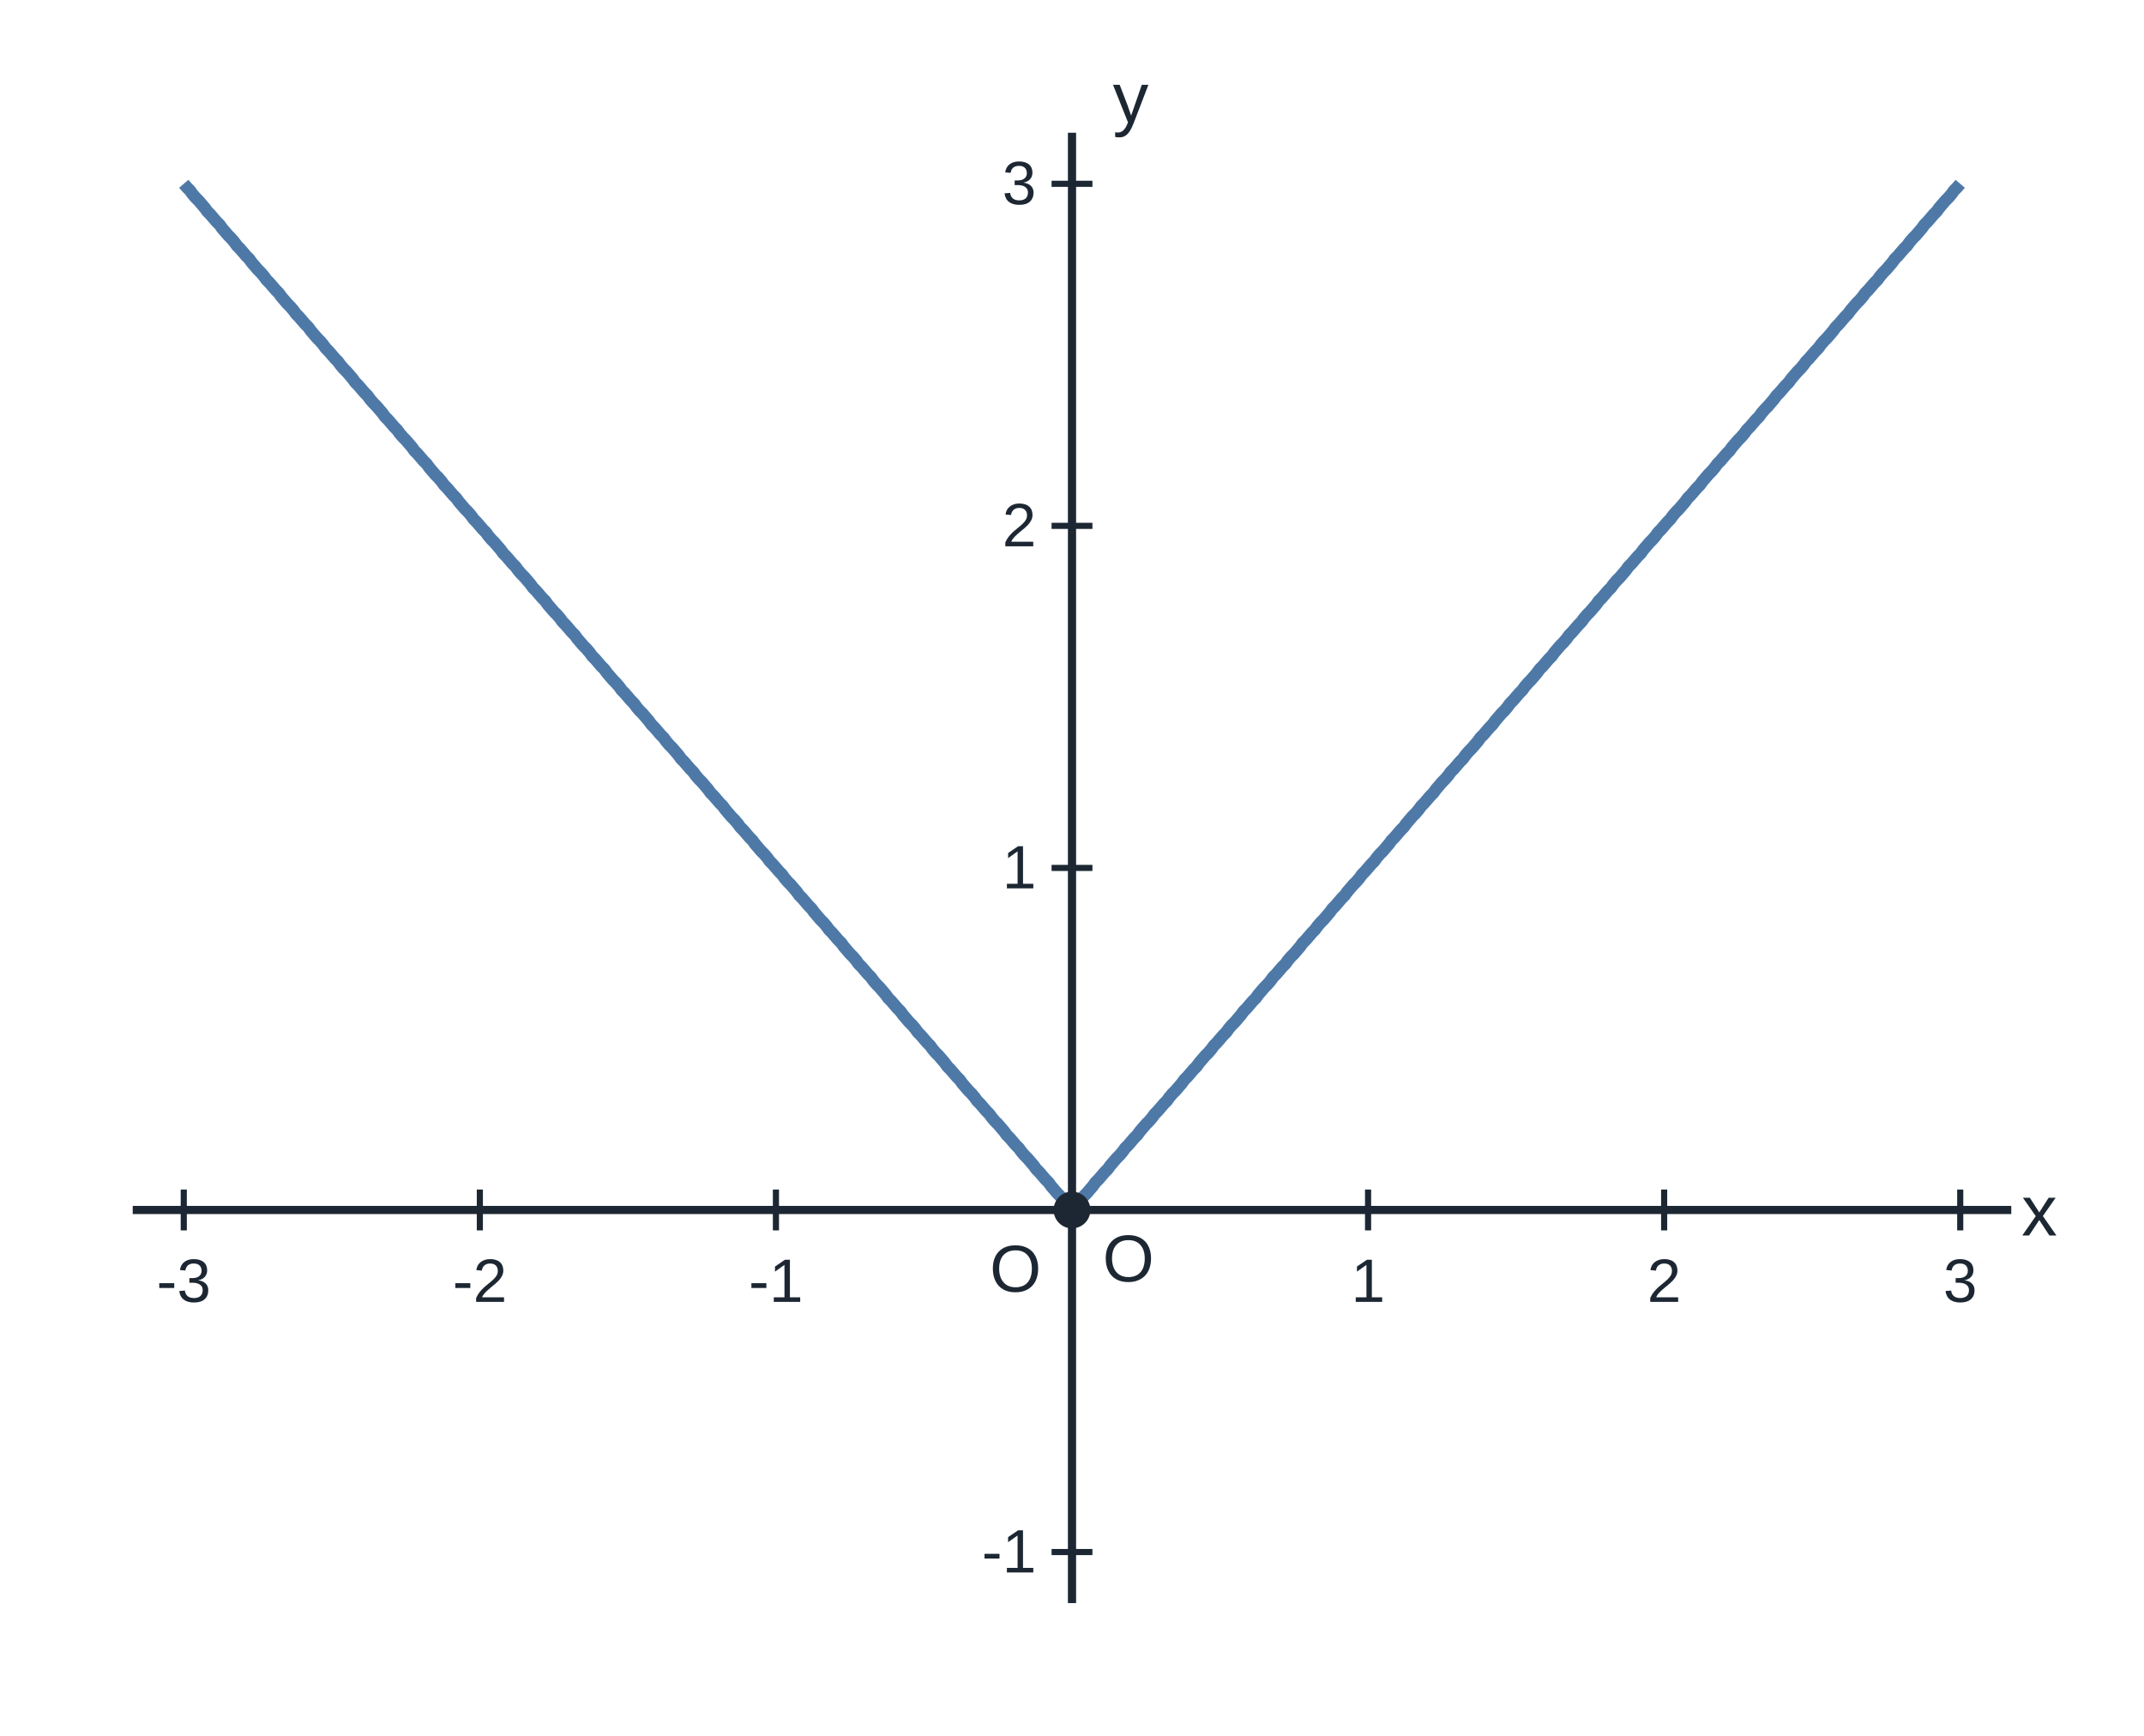
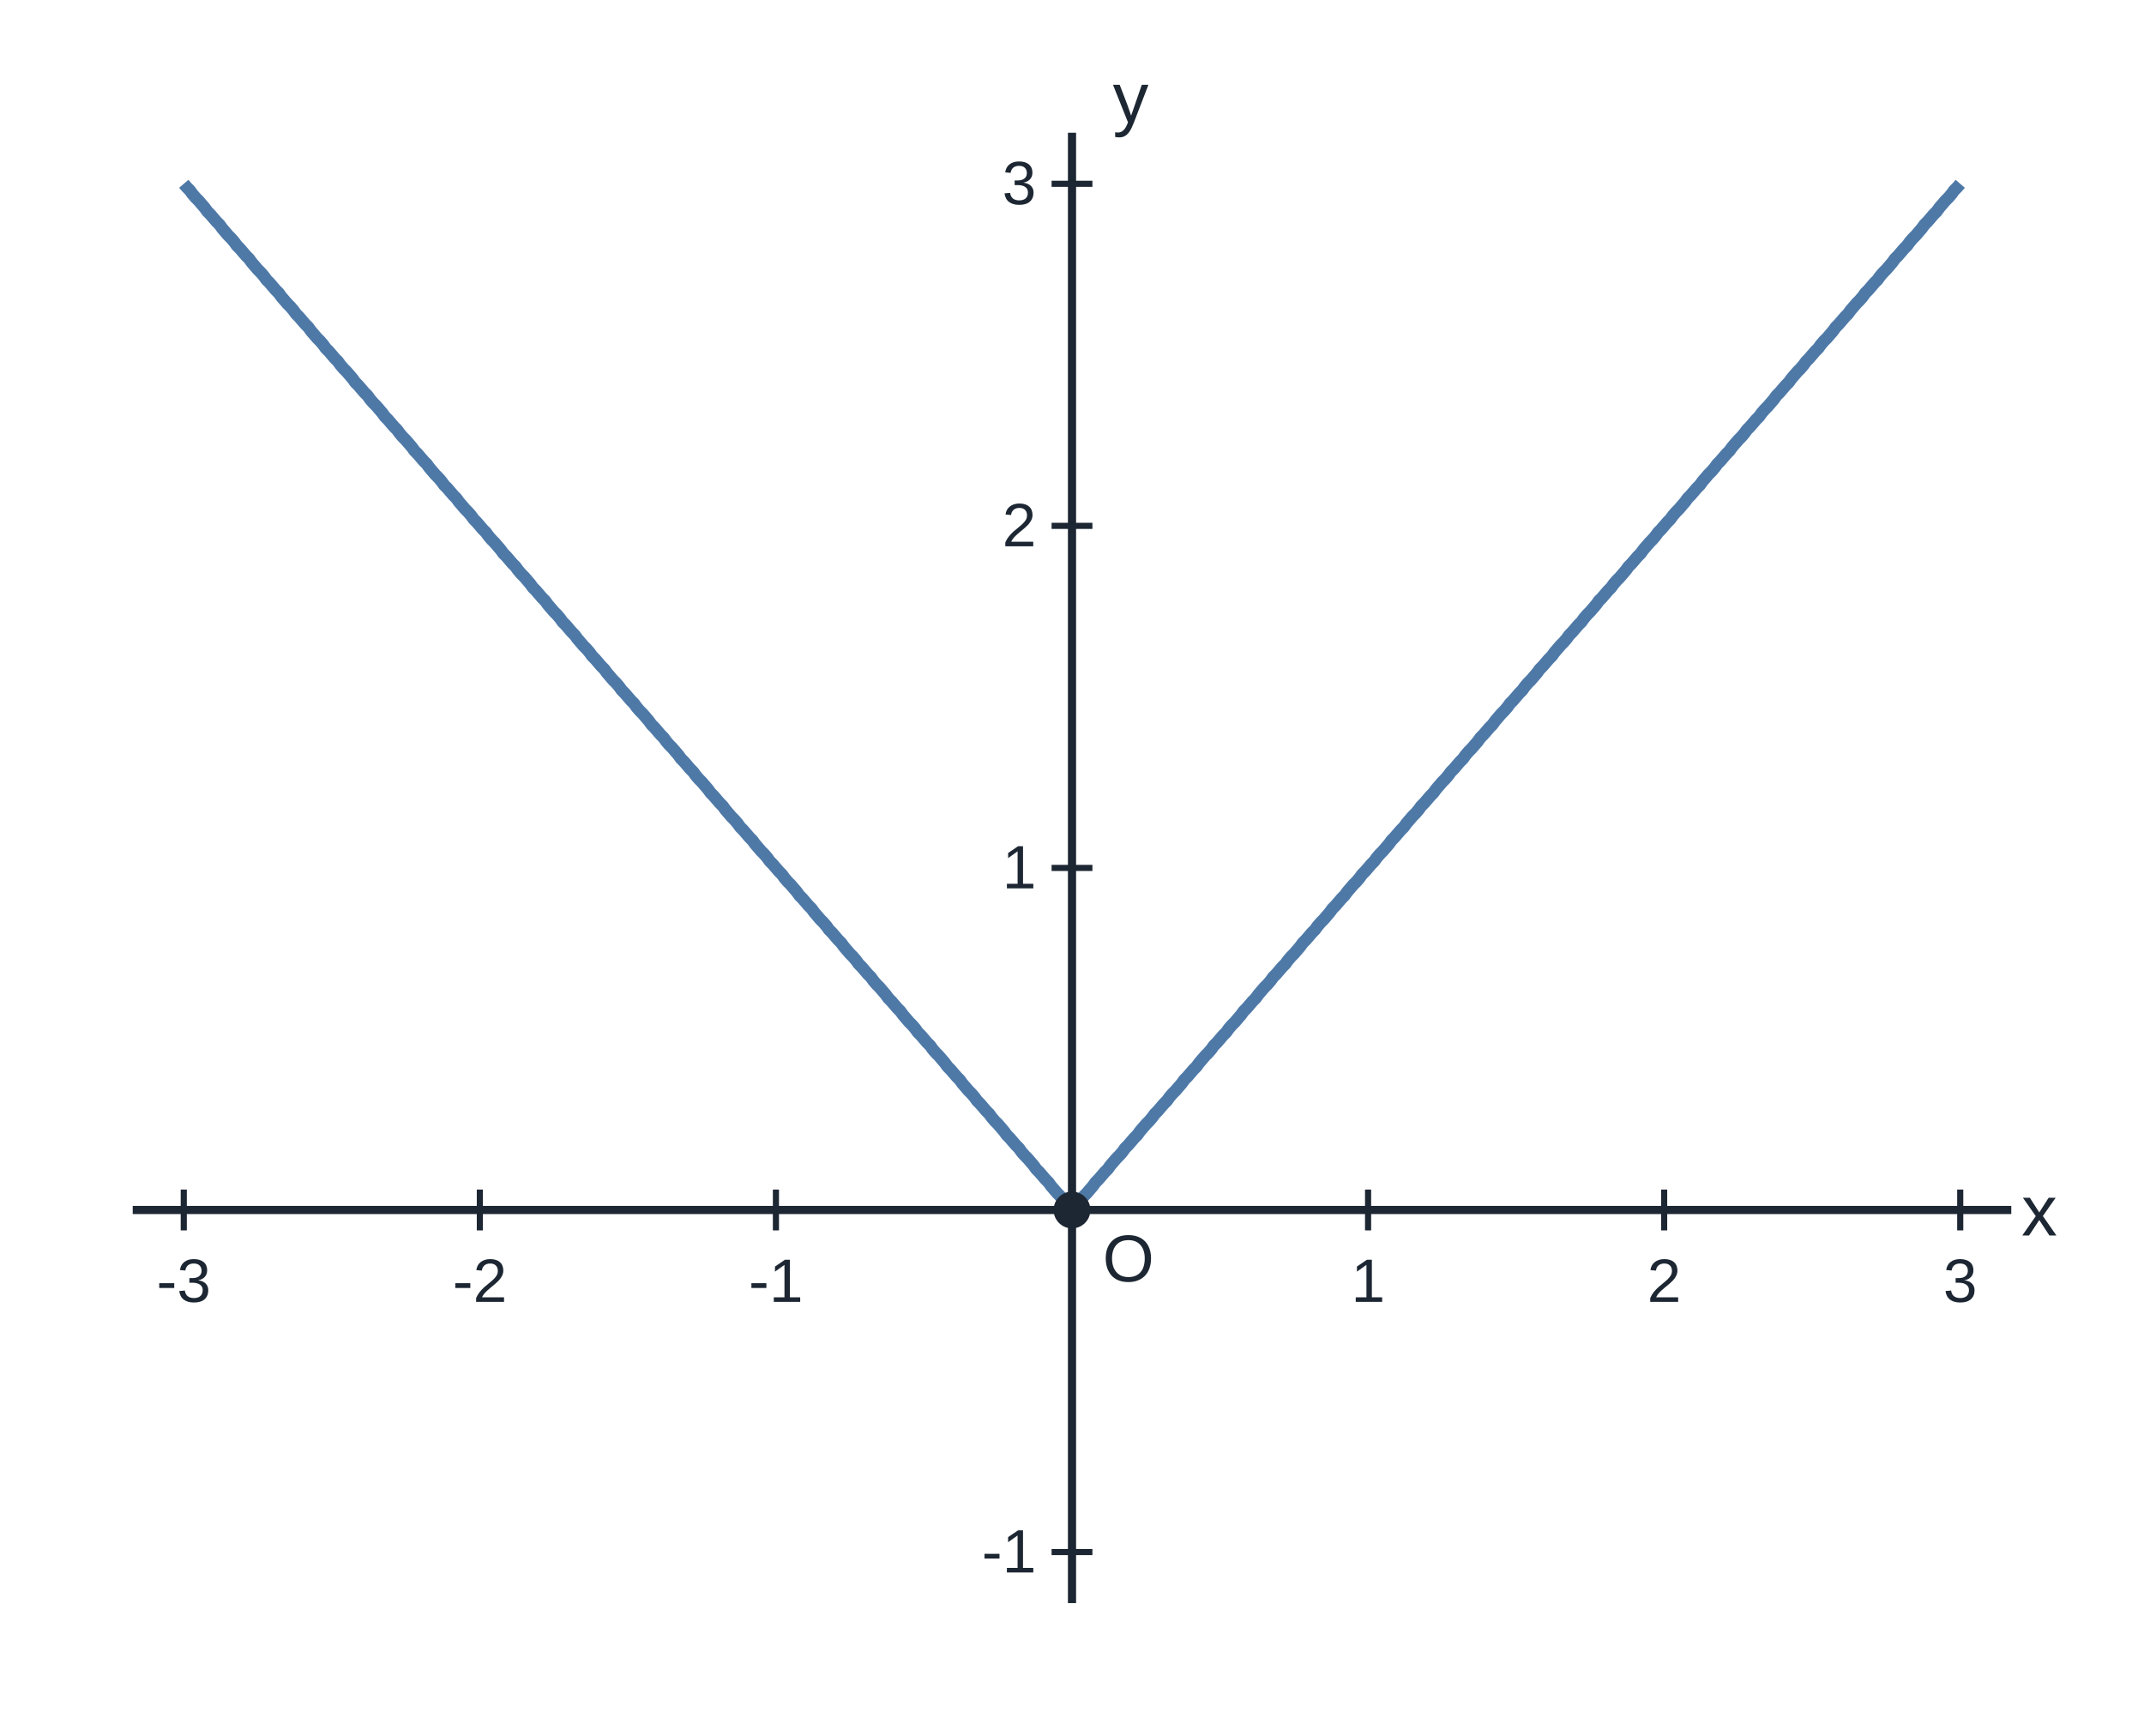
<svg xmlns="http://www.w3.org/2000/svg" viewBox="0 0 420 340" font-family="Segoe UI, Arial, sans-serif">
  <line x1="26" y1="237.0" x2="394" y2="237.0" stroke="#1d2733" stroke-width="1.6" />
  <line x1="210.0" y1="26" x2="210.0" y2="314" stroke="#1d2733" stroke-width="1.6" />
  <text x="396" y="242.0" font-size="14" fill="#1d2733">x</text>
  <text x="218.0" y="24" font-size="14" fill="#1d2733">y</text>
-   <text x="204.0" y="253.0" font-size="13" text-anchor="end" fill="#1d2733">O</text>
  <line x1="36.0" y1="233.0" x2="36.0" y2="241.0" stroke="#1d2733" stroke-width="1.2" />
  <text x="36.0" y="255.0" font-size="12" text-anchor="middle" fill="#1d2733">-3</text>
  <line x1="94.0" y1="233.0" x2="94.0" y2="241.0" stroke="#1d2733" stroke-width="1.2" />
  <text x="94.0" y="255.0" font-size="12" text-anchor="middle" fill="#1d2733">-2</text>
  <line x1="152.0" y1="233.0" x2="152.0" y2="241.0" stroke="#1d2733" stroke-width="1.2" />
  <text x="152.0" y="255.0" font-size="12" text-anchor="middle" fill="#1d2733">-1</text>
  <line x1="268.0" y1="233.0" x2="268.0" y2="241.0" stroke="#1d2733" stroke-width="1.2" />
  <text x="268.0" y="255.0" font-size="12" text-anchor="middle" fill="#1d2733">1</text>
  <line x1="326.0" y1="233.0" x2="326.0" y2="241.0" stroke="#1d2733" stroke-width="1.2" />
  <text x="326.0" y="255.0" font-size="12" text-anchor="middle" fill="#1d2733">2</text>
  <line x1="384.0" y1="233.0" x2="384.0" y2="241.0" stroke="#1d2733" stroke-width="1.2" />
  <text x="384.0" y="255.0" font-size="12" text-anchor="middle" fill="#1d2733">3</text>
  <line x1="206.0" y1="304.0" x2="214.0" y2="304.0" stroke="#1d2733" stroke-width="1.2" />
  <text x="203.0" y="308.0" font-size="12" text-anchor="end" fill="#1d2733">-1</text>
  <line x1="206.0" y1="170.0" x2="214.0" y2="170.0" stroke="#1d2733" stroke-width="1.2" />
  <text x="203.0" y="174.0" font-size="12" text-anchor="end" fill="#1d2733">1</text>
  <line x1="206.0" y1="103.0" x2="214.0" y2="103.0" stroke="#1d2733" stroke-width="1.2" />
  <text x="203.0" y="107.0" font-size="12" text-anchor="end" fill="#1d2733">2</text>
  <line x1="206.0" y1="36.0" x2="214.0" y2="36.0" stroke="#1d2733" stroke-width="1.2" />
  <text x="203.0" y="40.0" font-size="12" text-anchor="end" fill="#1d2733">3</text>
  <polyline points="36.0,36.0 36.6,36.7 37.2,37.3 37.7,38.0 38.3,38.7 38.9,39.3 39.5,40.0 40.1,40.7 40.6,41.4 41.2,42.0 41.8,42.7 42.4,43.4 43.0,44.0 43.5,44.7 44.1,45.4 44.7,46.1 45.3,46.7 45.9,47.4 46.4,48.1 47.0,48.7 47.6,49.4 48.2,50.1 48.8,50.7 49.3,51.4 49.9,52.1 50.5,52.8 51.1,53.4 51.7,54.1 52.2,54.8 52.8,55.4 53.4,56.1 54.0,56.8 54.6,57.4 55.1,58.1 55.7,58.8 56.3,59.5 56.9,60.1 57.5,60.8 58.0,61.5 58.6,62.1 59.2,62.8 59.8,63.5 60.4,64.1 60.9,64.8 61.5,65.5 62.1,66.2 62.7,66.8 63.3,67.5 63.8,68.2 64.4,68.8 65.0,69.5 65.6,70.2 66.2,70.8 66.7,71.5 67.3,72.2 67.9,72.8 68.5,73.5 69.1,74.2 69.6,74.9 70.2,75.5 70.8,76.2 71.4,76.9 72.0,77.5 72.5,78.2 73.1,78.9 73.7,79.5 74.3,80.2 74.9,80.9 75.4,81.6 76.0,82.2 76.6,82.9 77.2,83.6 77.8,84.2 78.3,84.9 78.9,85.6 79.5,86.2 80.1,86.9 80.7,87.6 81.2,88.3 81.8,88.9 82.4,89.6 83.0,90.3 83.6,90.9 84.1,91.6 84.7,92.3 85.3,93.0 85.9,93.6 86.5,94.3 87.0,95.0 87.6,95.6 88.2,96.3 88.8,97.0 89.4,97.6 89.9,98.3 90.5,99.0 91.1,99.7 91.7,100.3 92.3,101.0 92.8,101.7 93.4,102.3 94.0,103.0 94.6,103.7 95.2,104.3 95.7,105.0 96.3,105.7 96.9,106.3 97.5,107.0 98.1,107.7 98.6,108.4 99.2,109.0 99.8,109.7 100.4,110.4 101.0,111.0 101.5,111.7 102.1,112.4 102.7,113.0 103.3,113.7 103.9,114.4 104.4,115.1 105.0,115.7 105.6,116.4 106.2,117.1 106.8,117.7 107.3,118.4 107.9,119.1 108.5,119.8 109.1,120.4 109.7,121.1 110.2,121.8 110.8,122.4 111.4,123.1 112.0,123.8 112.6,124.4 113.1,125.1 113.7,125.8 114.3,126.5 114.9,127.1 115.5,127.8 116.0,128.5 116.6,129.1 117.2,129.8 117.8,130.5 118.4,131.1 118.9,131.8 119.5,132.5 120.1,133.2 120.7,133.8 121.3,134.5 121.8,135.2 122.4,135.8 123.0,136.5 123.6,137.2 124.2,137.8 124.7,138.5 125.3,139.2 125.9,139.8 126.5,140.5 127.1,141.2 127.6,141.9 128.2,142.5 128.8,143.2 129.4,143.9 130.0,144.5 130.5,145.2 131.1,145.9 131.7,146.5 132.3,147.2 132.9,147.9 133.4,148.6 134.0,149.2 134.6,149.9 135.2,150.6 135.8,151.2 136.3,151.9 136.9,152.6 137.5,153.2 138.1,153.9 138.7,154.6 139.2,155.3 139.8,155.9 140.4,156.6 141.0,157.3 141.6,157.9 142.1,158.6 142.7,159.3 143.3,160.0 143.9,160.6 144.5,161.3 145.0,162.0 145.6,162.6 146.2,163.3 146.8,164.0 147.4,164.6 147.9,165.3 148.5,166.0 149.1,166.7 149.7,167.3 150.3,168.0 150.8,168.7 151.4,169.3 152.0,170.0 152.6,170.7 153.2,171.3 153.7,172.0 154.3,172.7 154.9,173.3 155.5,174.0 156.1,174.7 156.6,175.4 157.2,176.0 157.8,176.7 158.4,177.4 159.0,178.0 159.5,178.7 160.1,179.4 160.7,180.1 161.3,180.7 161.9,181.4 162.4,182.1 163.0,182.7 163.6,183.4 164.2,184.1 164.8,184.7 165.3,185.4 165.9,186.1 166.5,186.8 167.1,187.4 167.7,188.1 168.2,188.8 168.8,189.4 169.4,190.1 170.0,190.8 170.6,191.4 171.1,192.1 171.7,192.8 172.3,193.4 172.9,194.1 173.5,194.8 174.0,195.5 174.6,196.1 175.2,196.8 175.8,197.5 176.4,198.1 176.9,198.8 177.5,199.5 178.1,200.2 178.7,200.8 179.3,201.5 179.8,202.2 180.4,202.8 181.0,203.5 181.6,204.2 182.2,204.8 182.7,205.5 183.3,206.2 183.9,206.8 184.5,207.5 185.1,208.2 185.6,208.9 186.2,209.5 186.8,210.2 187.4,210.9 188.0,211.5 188.5,212.2 189.1,212.9 189.7,213.6 190.3,214.2 190.9,214.9 191.4,215.6 192.0,216.2 192.6,216.9 193.2,217.6 193.8,218.2 194.3,218.9 194.9,219.6 195.5,220.2 196.1,220.9 196.7,221.6 197.2,222.3 197.8,222.9 198.4,223.6 199.0,224.3 199.6,224.9 200.1,225.6 200.7,226.3 201.3,226.9 201.9,227.6 202.5,228.3 203.0,229.0 203.6,229.6 204.2,230.3 204.8,231.0 205.4,231.6 205.9,232.3 206.5,233.0 207.1,233.7 207.7,234.3 208.3,235.0 208.8,235.7 209.4,236.3 210.0,237.0 210.6,236.3 211.2,235.7 211.7,235.0 212.3,234.3 212.9,233.7 213.5,233.0 214.1,232.3 214.6,231.6 215.2,231.0 215.8,230.3 216.4,229.6 217.0,229.0 217.5,228.3 218.1,227.6 218.7,226.9 219.3,226.3 219.9,225.6 220.4,224.9 221.0,224.3 221.6,223.6 222.2,222.9 222.8,222.3 223.3,221.6 223.9,220.9 224.5,220.2 225.1,219.6 225.7,218.9 226.2,218.2 226.8,217.6 227.4,216.9 228.0,216.2 228.6,215.6 229.1,214.9 229.7,214.2 230.3,213.6 230.9,212.9 231.5,212.2 232.0,211.5 232.6,210.9 233.2,210.2 233.8,209.5 234.4,208.9 234.9,208.2 235.5,207.5 236.1,206.8 236.7,206.2 237.3,205.5 237.8,204.8 238.4,204.2 239.0,203.5 239.6,202.8 240.2,202.2 240.7,201.5 241.3,200.8 241.9,200.2 242.5,199.5 243.1,198.8 243.6,198.1 244.2,197.5 244.8,196.8 245.4,196.1 246.0,195.5 246.5,194.8 247.1,194.1 247.7,193.4 248.3,192.8 248.9,192.1 249.4,191.4 250.0,190.8 250.6,190.1 251.2,189.4 251.8,188.8 252.3,188.1 252.9,187.4 253.5,186.8 254.1,186.1 254.7,185.4 255.2,184.7 255.8,184.1 256.4,183.4 257.0,182.7 257.6,182.1 258.1,181.4 258.7,180.7 259.3,180.1 259.9,179.4 260.5,178.7 261.0,178.0 261.6,177.4 262.2,176.7 262.8,176.0 263.4,175.4 263.9,174.7 264.5,174.0 265.1,173.3 265.7,172.7 266.3,172.0 266.8,171.3 267.4,170.7 268.0,170.0 268.6,169.3 269.2,168.7 269.7,168.0 270.3,167.3 270.9,166.7 271.5,166.0 272.1,165.3 272.6,164.6 273.2,164.0 273.8,163.3 274.4,162.6 275.0,162.0 275.5,161.3 276.1,160.6 276.7,159.9 277.3,159.3 277.9,158.6 278.4,157.9 279.0,157.3 279.6,156.6 280.2,155.9 280.8,155.3 281.3,154.6 281.9,153.9 282.5,153.2 283.1,152.6 283.7,151.9 284.2,151.2 284.8,150.6 285.4,149.9 286.0,149.2 286.6,148.6 287.1,147.9 287.7,147.2 288.3,146.6 288.9,145.9 289.5,145.2 290.0,144.5 290.6,143.9 291.2,143.2 291.8,142.5 292.4,141.9 292.9,141.2 293.5,140.5 294.1,139.8 294.7,139.2 295.3,138.5 295.8,137.8 296.4,137.2 297.0,136.5 297.6,135.8 298.2,135.2 298.7,134.5 299.3,133.8 299.9,133.2 300.5,132.5 301.1,131.8 301.6,131.1 302.2,130.5 302.8,129.8 303.4,129.1 304.0,128.5 304.5,127.8 305.1,127.1 305.7,126.4 306.3,125.8 306.9,125.1 307.4,124.4 308.0,123.8 308.6,123.1 309.2,122.4 309.8,121.8 310.3,121.1 310.9,120.4 311.5,119.8 312.1,119.1 312.7,118.4 313.2,117.7 313.8,117.1 314.4,116.4 315.0,115.7 315.6,115.1 316.1,114.4 316.7,113.7 317.3,113.1 317.9,112.4 318.5,111.7 319.0,111.0 319.6,110.4 320.2,109.7 320.8,109.0 321.4,108.4 321.9,107.7 322.5,107.0 323.1,106.3 323.7,105.7 324.3,105.0 324.8,104.3 325.4,103.7 326.0,103.0 326.6,102.3 327.2,101.7 327.7,101.0 328.3,100.3 328.9,99.7 329.5,99.0 330.1,98.3 330.6,97.6 331.2,97.0 331.8,96.3 332.4,95.6 333.0,95.0 333.5,94.3 334.1,93.6 334.7,92.9 335.3,92.3 335.9,91.6 336.4,90.9 337.0,90.3 337.6,89.6 338.2,88.9 338.8,88.3 339.3,87.6 339.9,86.9 340.5,86.2 341.1,85.6 341.7,84.9 342.2,84.2 342.8,83.6 343.4,82.9 344.0,82.2 344.6,81.6 345.1,80.9 345.7,80.2 346.3,79.6 346.9,78.9 347.5,78.2 348.0,77.5 348.6,76.9 349.2,76.2 349.8,75.5 350.4,74.9 350.9,74.2 351.5,73.5 352.1,72.8 352.7,72.2 353.3,71.5 353.8,70.8 354.4,70.2 355.0,69.5 355.6,68.8 356.2,68.2 356.7,67.5 357.3,66.8 357.9,66.2 358.5,65.5 359.1,64.8 359.6,64.1 360.2,63.5 360.8,62.8 361.4,62.1 362.0,61.5 362.5,60.8 363.1,60.1 363.7,59.4 364.3,58.8 364.9,58.1 365.4,57.4 366.0,56.8 366.6,56.1 367.2,55.4 367.8,54.8 368.3,54.1 368.9,53.4 369.5,52.8 370.1,52.1 370.7,51.4 371.2,50.7 371.8,50.1 372.4,49.4 373.0,48.7 373.6,48.1 374.1,47.4 374.7,46.7 375.3,46.1 375.9,45.4 376.5,44.7 377.0,44.0 377.6,43.4 378.2,42.7 378.8,42.0 379.4,41.4 379.9,40.7 380.5,40.0 381.1,39.3 381.7,38.7 382.3,38.0 382.8,37.3 383.4,36.7 384.0,36.0" fill="none" stroke="#4e79a7" stroke-width="2.4" stroke-linejoin="round" />
  <circle cx="210.0" cy="237.0" r="3.6" fill="#1d2733" />
  <text x="216.0" y="251.0" font-size="13" fill="#1d2733">O</text>
</svg>
